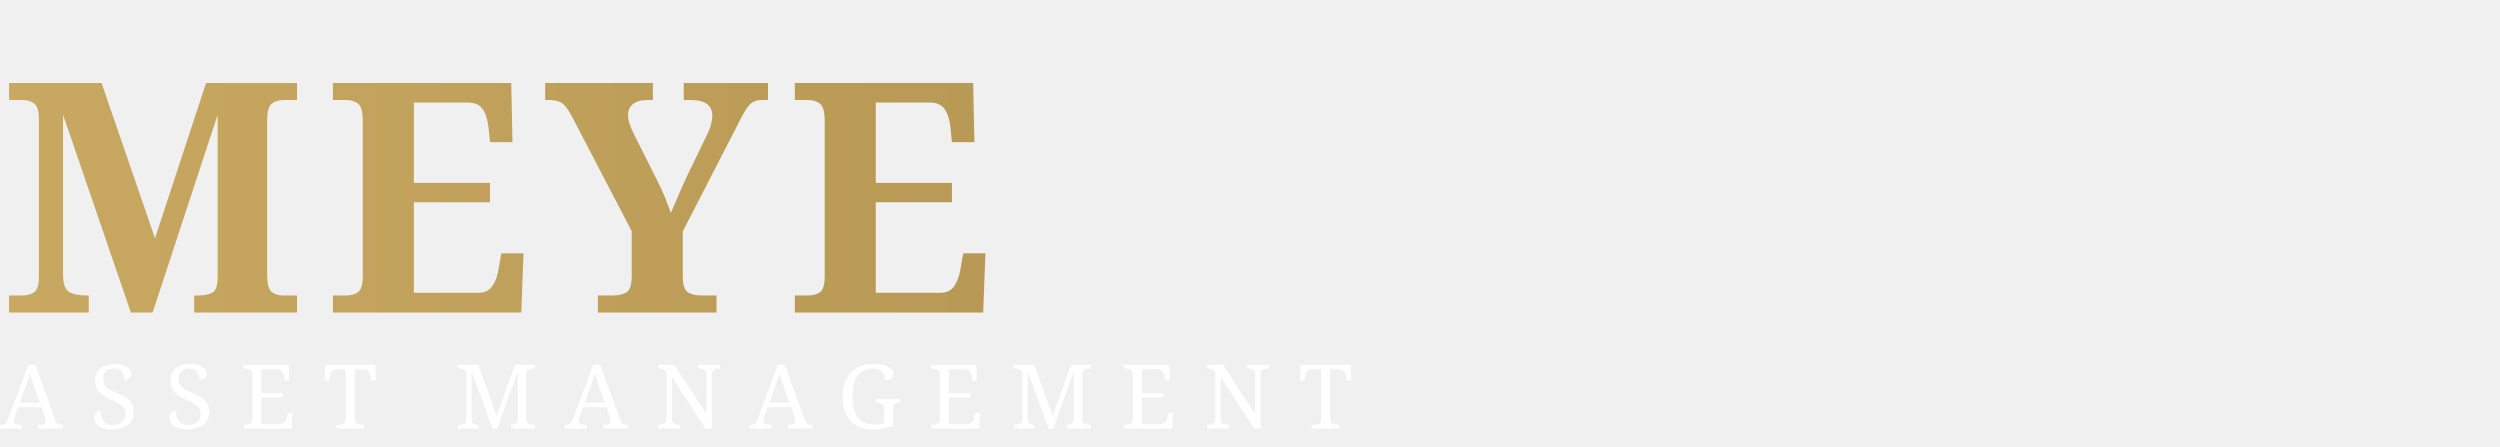
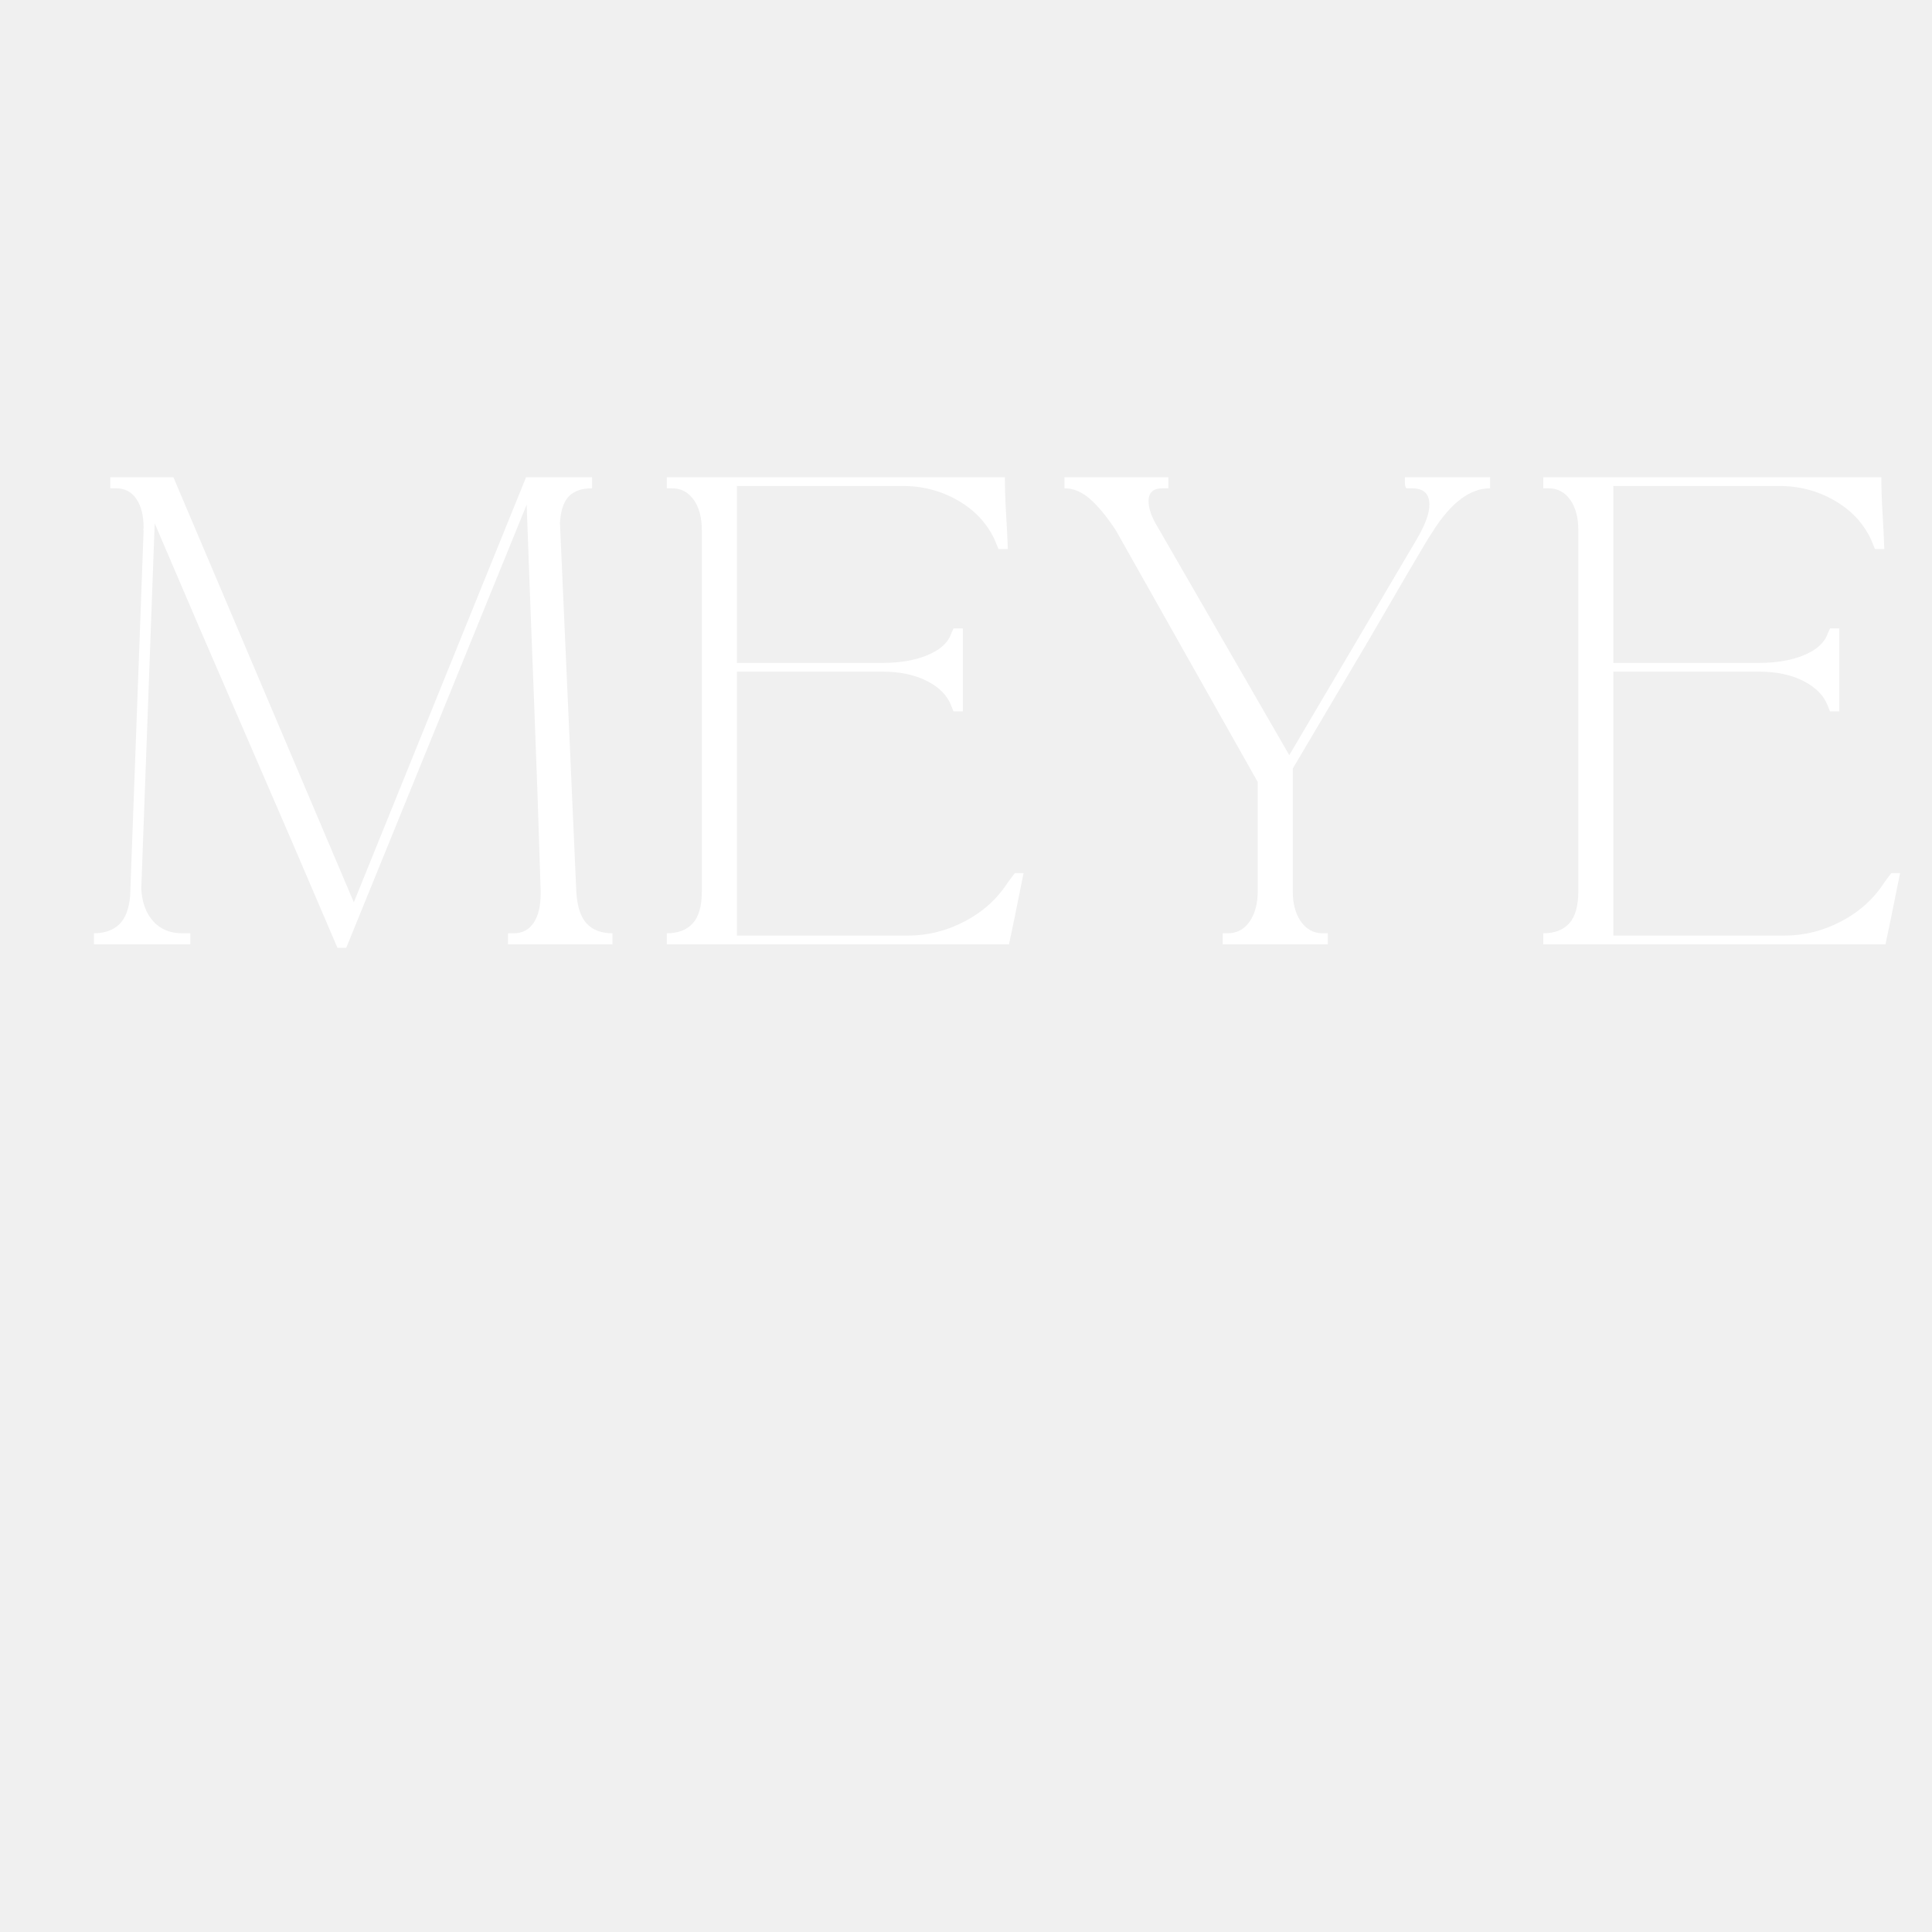
- <svg xmlns="http://www.w3.org/2000/svg" viewBox="0 0 280 50" width="280" height="50">
+ <svg xmlns="http://www.w3.org/2000/svg" width="2000" zoomAndPan="magnify" viewBox="0 0 1500 1500" height="2000" preserveAspectRatio="xMidYMid meet" version="1.0">
  <defs>
-     <linearGradient id="logoGradientWhite" x1="0%" y1="0%" x2="100%" y2="0%">
-       <stop offset="0%" style="stop-color:#c9a961;stop-opacity:1" />
-       <stop offset="100%" style="stop-color:#b89955;stop-opacity:1" />
-     </linearGradient>
+     <g />
+     <clipPath id="3c0281bf02">
+       <rect x="0" width="1441" y="0" height="668" />
+     </clipPath>
  </defs>
-   <text x="0" y="35" font-family="Georgia, serif" font-size="36" font-weight="700" fill="url(#logoGradientWhite)" letter-spacing="2px">MEYE</text>
-   <text x="0" y="48" font-family="Georgia, serif" font-size="10" font-weight="400" fill="#ffffff" letter-spacing="3px">ASSET MANAGEMENT</text>
+   <g transform="matrix(1, 0, 0, 1, 55, 229)">
+     <g clip-path="url(#3c0281bf02)">
+       <g fill="#ffffff" fill-opacity="1">
+         <g transform="translate(0.727434, 504.1915)">
+           <g>
+             <path d="M 92.031 -8.609 L 92.031 0 L 17.234 0 L 17.234 -8.609 C 25.391 -8.609 31.883 -10.875 36.719 -15.406 C 41.551 -19.945 44.422 -27.352 45.328 -37.625 L 55.766 -321.438 L 55.312 -321.438 C 55.613 -321.738 55.766 -322.344 55.766 -323.25 C 55.766 -332.914 53.875 -340.469 50.094 -345.906 C 46.312 -351.352 41.098 -354.078 34.453 -354.078 L 29.922 -354.078 L 29.922 -362.688 L 78.891 -362.688 L 218.969 -32.641 L 352.719 -362.688 L 403.938 -362.688 L 403.938 -354.078 C 396.082 -354.078 390.113 -352.035 386.031 -347.953 C 381.957 -343.867 379.617 -336.992 379.016 -327.328 L 391.703 -41.25 C 392.305 -29.77 394.945 -21.457 399.625 -16.312 C 404.312 -11.176 411.039 -8.609 419.812 -8.609 L 419.812 0 L 338.656 0 L 338.656 -8.609 L 343.188 -8.609 C 349.844 -8.609 354.984 -11.328 358.609 -16.766 C 362.234 -22.211 364.047 -29.77 364.047 -39.438 L 364.047 -41.25 C 362.535 -91.426 360.797 -141.375 358.828 -191.094 C 356.867 -240.812 354.984 -290.906 353.172 -341.375 L 213.078 2.719 L 206.281 2.719 C 182.707 -52.594 159.055 -107.523 135.328 -162.078 C 111.598 -216.629 87.945 -271.562 64.375 -326.875 L 53.953 -43.062 C 54.555 -32.488 57.648 -24.102 63.234 -17.906 C 68.828 -11.707 76.312 -8.609 85.688 -8.609 Z M 92.031 -8.609 " />
+           </g>
+         </g>
+       </g>
+       <g fill="#ffffff" fill-opacity="1">
+         <g transform="translate(438.6751, 504.1915)">
+           <g>
+             <path d="M 301.031 -55.312 C 298.008 -40.195 295.441 -27.5 293.328 -17.219 C 291.211 -6.945 290.004 -1.207 289.703 0 L 24.031 0 L 24.031 -8.609 C 32.789 -8.609 39.516 -11.176 44.203 -16.312 C 48.891 -21.457 51.234 -29.77 51.234 -41.25 L 51.234 -321.438 C 51.234 -331.406 49.113 -339.336 44.875 -345.234 C 40.645 -351.129 35.055 -354.078 28.109 -354.078 L 24.031 -354.078 L 24.031 -362.688 L 286.516 -362.688 C 286.516 -353.926 286.816 -344.633 287.422 -334.812 C 288.035 -324.988 288.492 -315.691 288.797 -306.922 L 281.531 -306.922 L 278.359 -314.625 C 272.316 -327.32 262.797 -337.375 249.797 -344.781 C 236.805 -352.188 222.602 -355.891 207.188 -355.891 L 78.438 -355.891 L 78.438 -218.516 L 191.766 -218.516 C 205.367 -218.516 217.004 -220.555 226.672 -224.641 C 236.348 -228.723 242.395 -234.238 244.812 -241.188 L 246.625 -245.266 L 253.875 -245.266 L 253.875 -180.891 L 246.625 -180.891 L 244.812 -185.422 C 241.789 -193.285 235.52 -199.633 226 -204.469 C 216.477 -209.301 205.066 -211.719 191.766 -211.719 L 78.438 -211.719 L 78.438 -6.797 L 211.266 -6.797 C 226.68 -6.797 241.414 -10.5 255.469 -17.906 C 269.52 -25.312 280.629 -35.363 288.797 -48.062 L 294.234 -55.312 Z M 301.031 -55.312 " />
+           </g>
+         </g>
+       </g>
+       <g fill="#ffffff" fill-opacity="1">
+         <g transform="translate(756.0285, 504.1915)">
+           <g>
+             <path d="M 279.719 -362.688 L 345.906 -362.688 L 345.906 -354.078 C 330.5 -354.078 315.844 -343.195 301.938 -321.438 C 299.52 -317.801 297.555 -314.695 296.047 -312.125 C 294.535 -309.562 292.566 -306.238 290.141 -302.156 C 287.723 -298.082 284.473 -292.566 280.391 -285.609 C 276.316 -278.66 270.648 -268.914 263.391 -256.375 C 256.141 -243.832 246.77 -227.891 235.281 -208.547 C 223.801 -189.203 209.598 -165.176 192.672 -136.469 L 192.672 -41.25 C 192.672 -31.582 194.785 -23.723 199.016 -17.672 C 203.254 -11.629 208.848 -8.609 215.797 -8.609 L 219.875 -8.609 L 219.875 0 L 138.281 0 L 138.281 -8.609 L 142.359 -8.609 C 149.305 -8.609 154.895 -11.629 159.125 -17.672 C 163.352 -23.723 165.469 -31.582 165.469 -41.25 L 165.469 -126.031 L 55.312 -321.438 C 48.352 -332.008 41.703 -340.094 35.359 -345.688 C 29.016 -351.281 22.367 -354.078 15.422 -354.078 L 15.422 -362.688 L 96.109 -362.688 L 96.109 -354.078 L 91.578 -354.078 C 84.328 -354.078 80.703 -350.75 80.703 -344.094 C 80.703 -338.352 83.117 -331.555 87.953 -323.703 L 189.953 -146.891 L 289.25 -315.078 C 295.594 -325.961 298.766 -334.727 298.766 -341.375 C 298.766 -349.844 294.227 -354.078 285.156 -354.078 L 281.531 -354.078 C 280.32 -354.078 279.719 -355.586 279.719 -358.609 Z M 279.719 -362.688 " />
+           </g>
+         </g>
+       </g>
+       <g fill="#ffffff" fill-opacity="1">
+         <g transform="translate(1119.171, 504.1915)">
+           <g>
+             <path d="M 301.031 -55.312 C 298.008 -40.195 295.441 -27.5 293.328 -17.219 C 291.211 -6.945 290.004 -1.207 289.703 0 L 24.031 0 L 24.031 -8.609 C 32.789 -8.609 39.516 -11.176 44.203 -16.312 C 48.891 -21.457 51.234 -29.77 51.234 -41.25 L 51.234 -321.438 C 51.234 -331.406 49.113 -339.336 44.875 -345.234 C 40.645 -351.129 35.055 -354.078 28.109 -354.078 L 24.031 -354.078 L 24.031 -362.688 L 286.516 -362.688 C 286.516 -353.926 286.816 -344.633 287.422 -334.812 C 288.035 -324.988 288.492 -315.691 288.797 -306.922 L 281.531 -306.922 L 278.359 -314.625 C 272.316 -327.32 262.797 -337.375 249.797 -344.781 C 236.805 -352.188 222.602 -355.891 207.188 -355.891 L 78.438 -355.891 L 78.438 -218.516 L 191.766 -218.516 C 205.367 -218.516 217.004 -220.555 226.672 -224.641 C 236.348 -228.723 242.395 -234.238 244.812 -241.188 L 246.625 -245.266 L 253.875 -245.266 L 253.875 -180.891 L 246.625 -180.891 L 244.812 -185.422 C 241.789 -193.285 235.52 -199.633 226 -204.469 C 216.477 -209.301 205.066 -211.719 191.766 -211.719 L 78.438 -211.719 L 78.438 -6.797 L 211.266 -6.797 C 226.68 -6.797 241.414 -10.5 255.469 -17.906 C 269.52 -25.312 280.629 -35.363 288.797 -48.062 L 294.234 -55.312 Z M 301.031 -55.312 " />
+           </g>
+         </g>
+       </g>
+     </g>
+   </g>
</svg>
